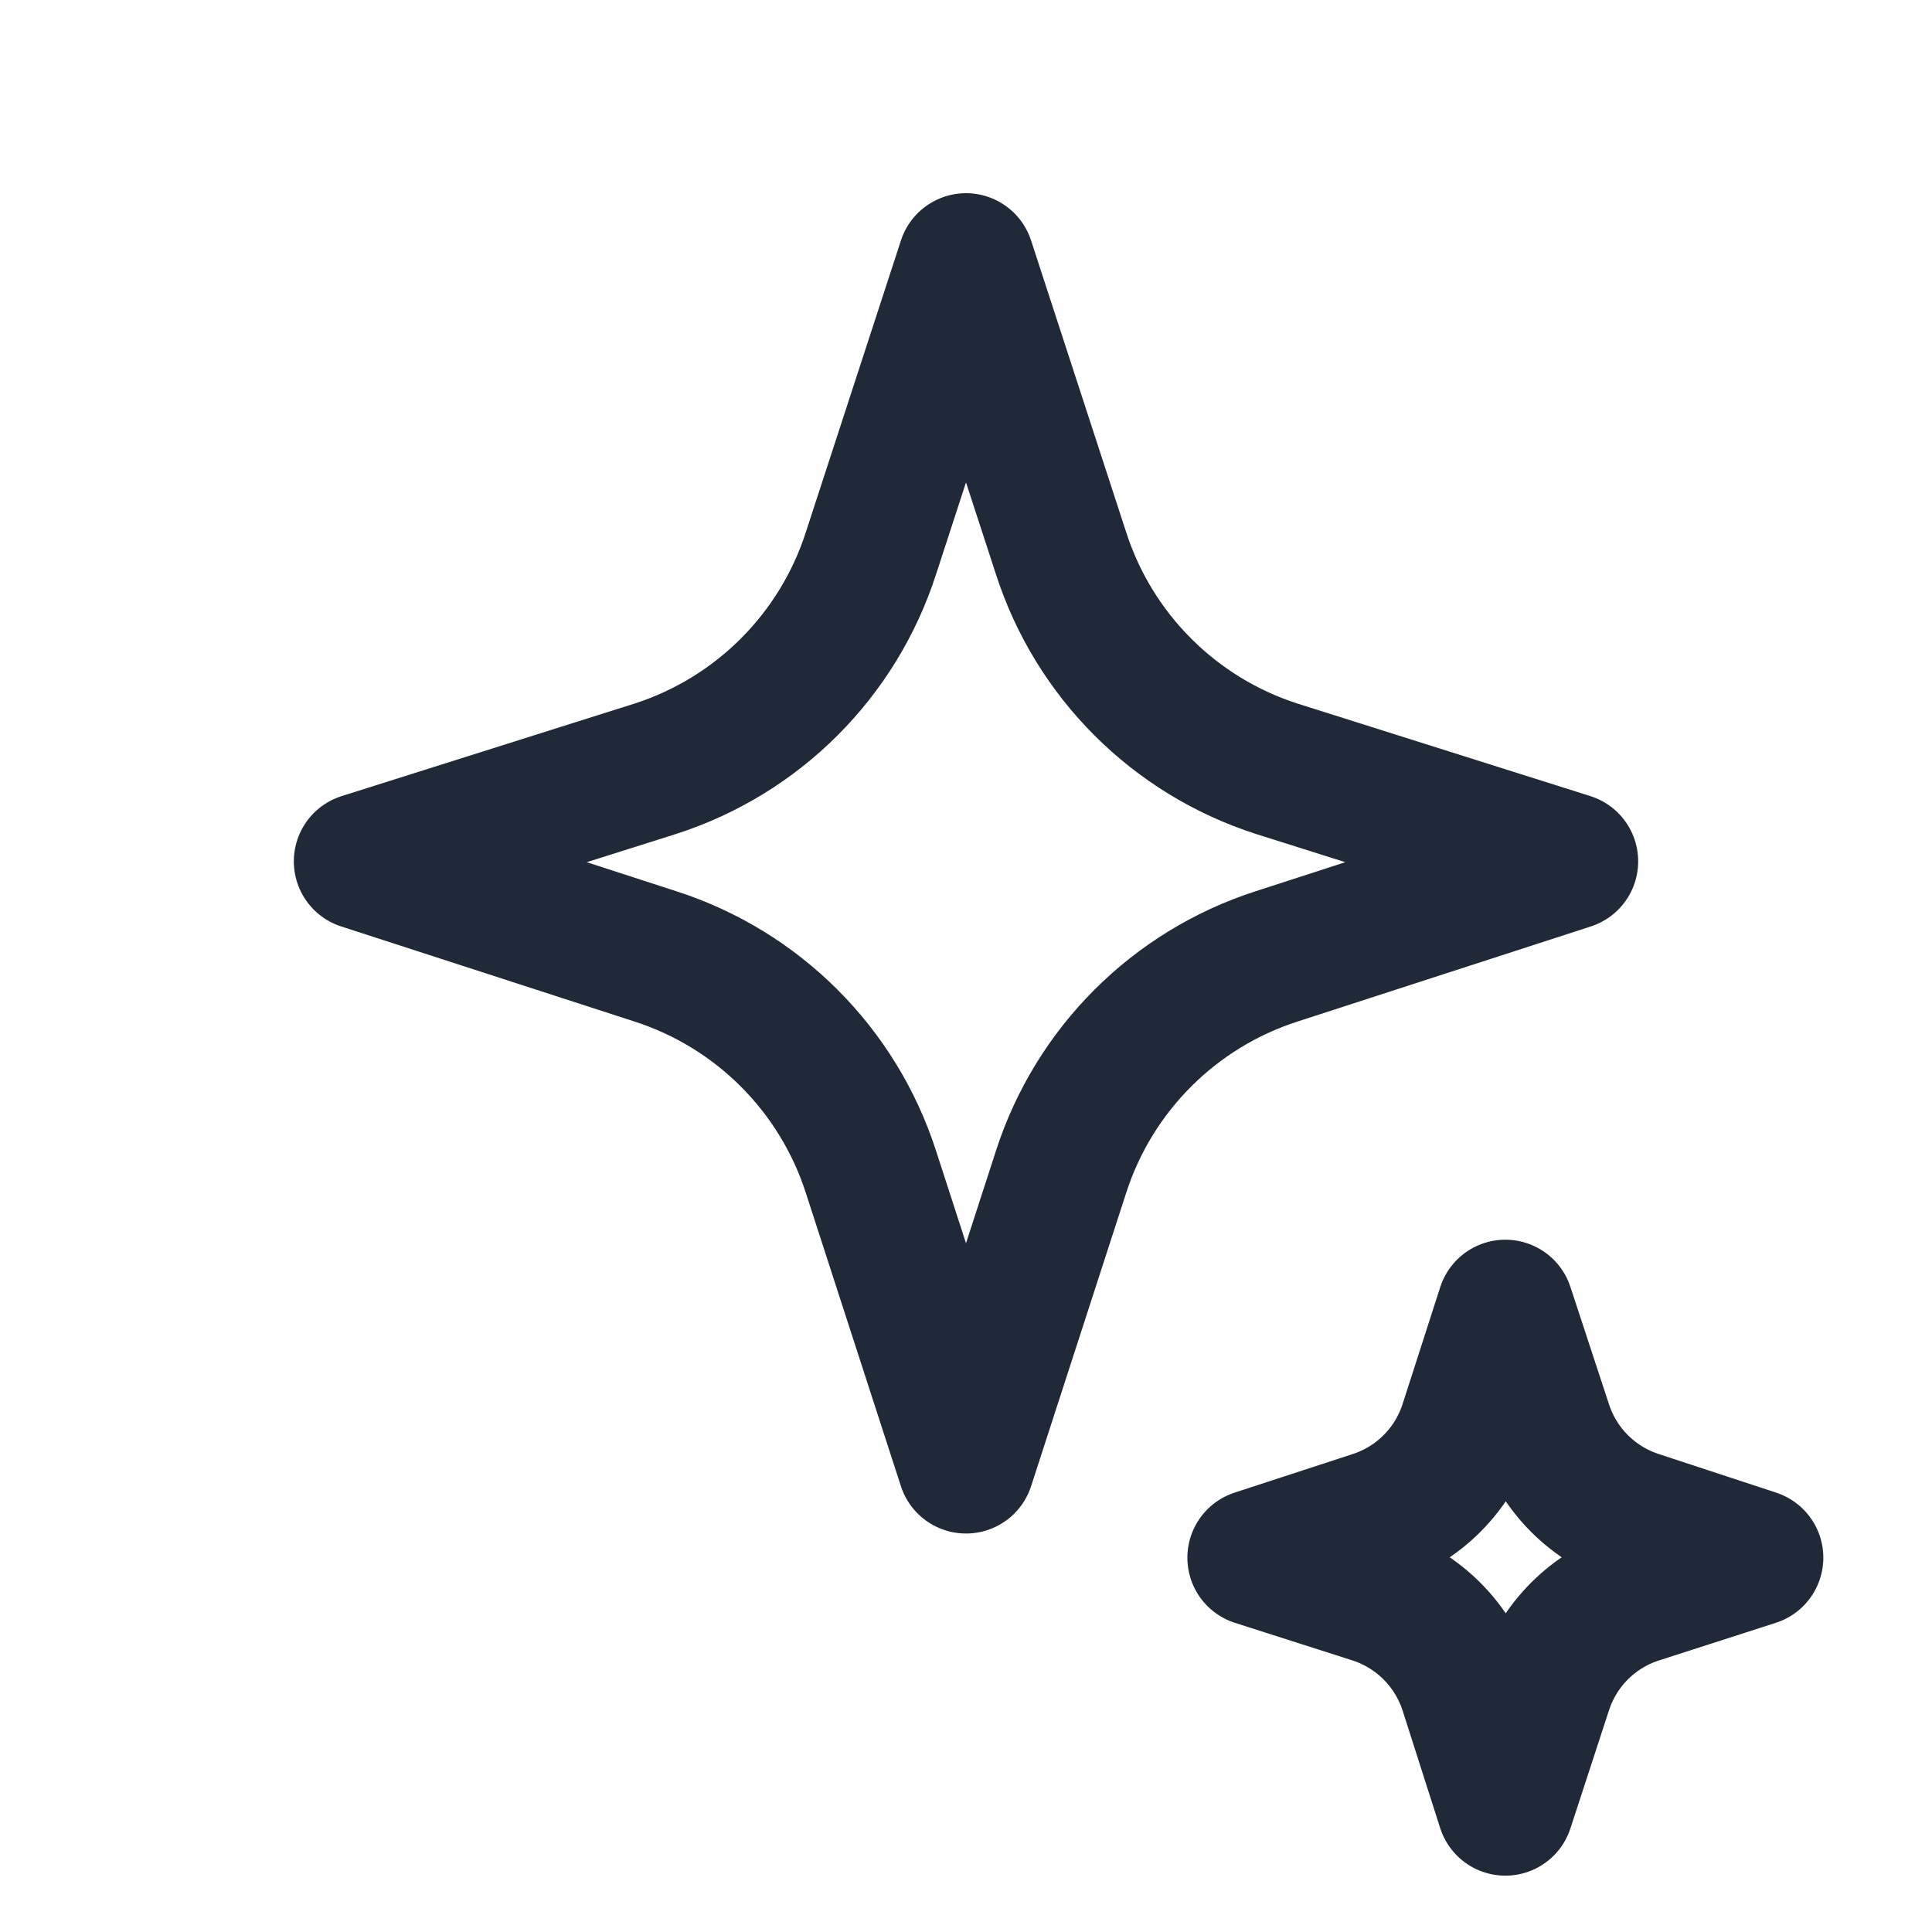
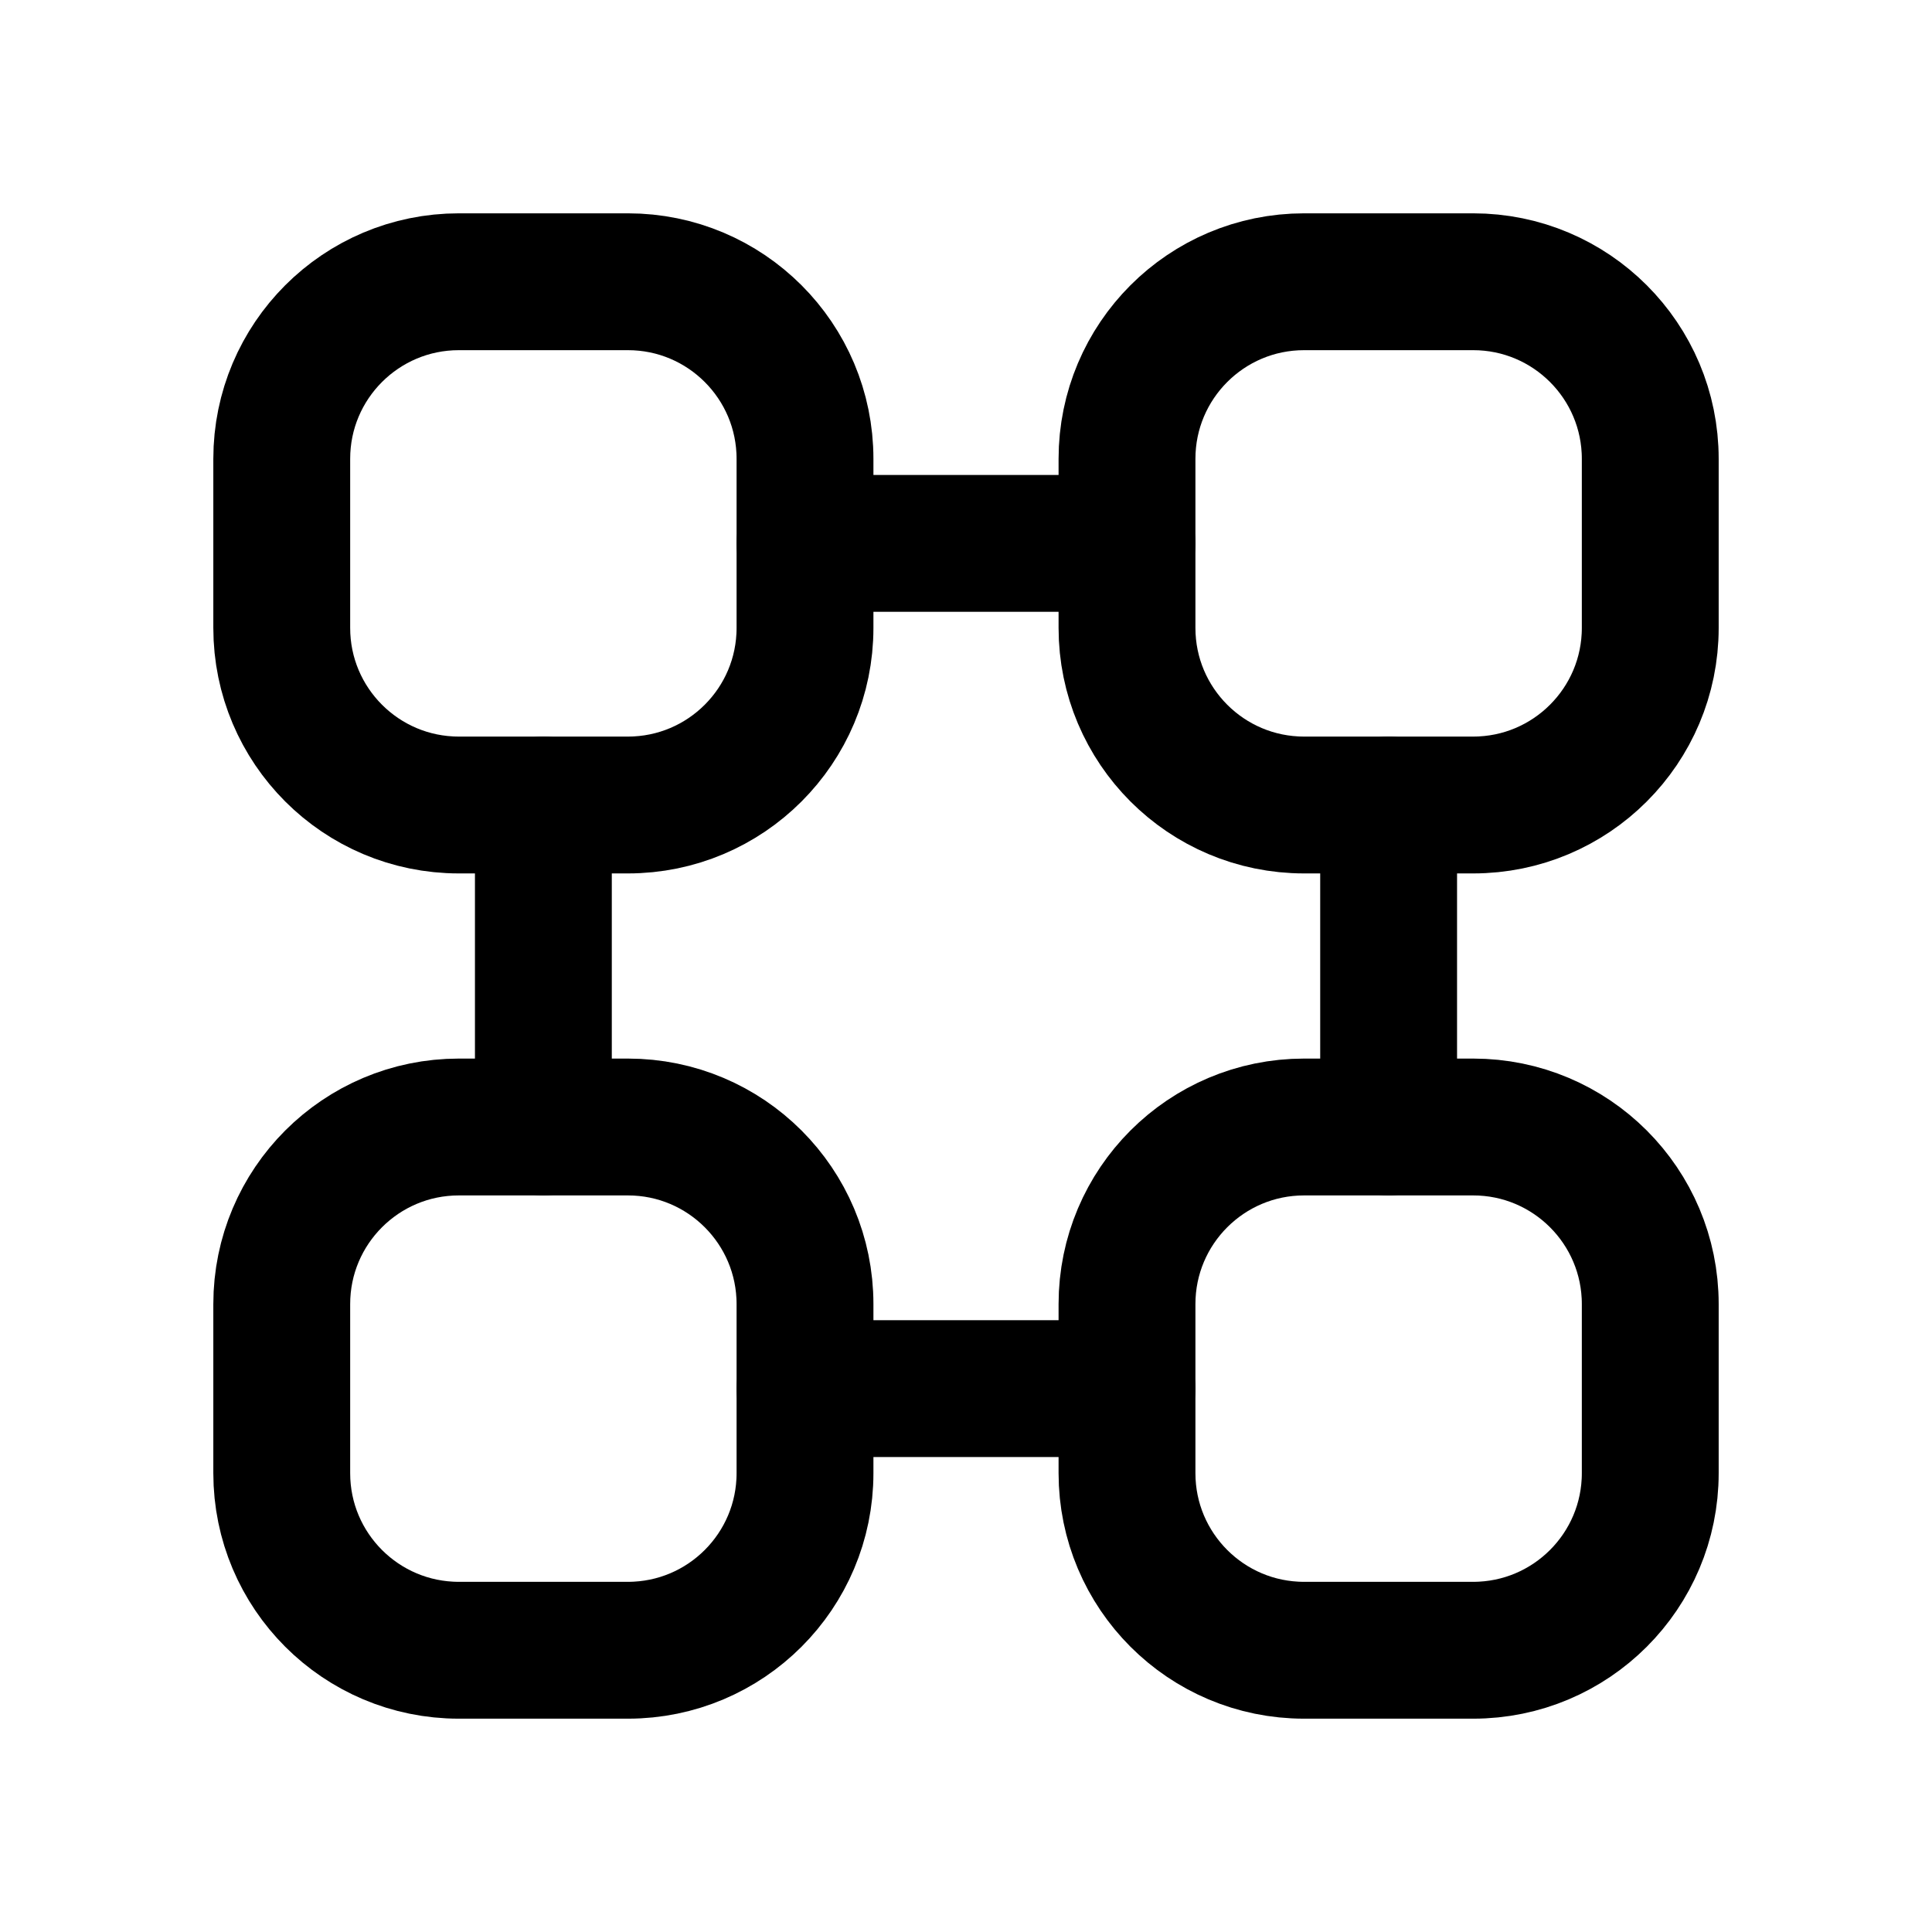
- <svg xmlns="http://www.w3.org/2000/svg" width="24" height="24" viewBox="0 0 24 24" fill="none" stroke="#1F2937" stroke-width="1.7" stroke-linecap="round" stroke-linejoin="round" aria-hidden="true">
-   <path d="M12 3.25l1.18 3.62a4.15 4.15 0 0 0 2.68 2.68L19.5 10.7l-3.64 1.18a4.15 4.15 0 0 0-2.68 2.68L12 18.2l-1.18-3.64a4.15 4.15 0 0 0-2.68-2.68L4.5 10.7l3.64-1.15a4.15 4.15 0 0 0 2.68-2.68L12 3.25Z" />
-   <path d="M18.7 16.25l.48 1.46c.18.55.61.98 1.16 1.16l1.46.48-1.46.47c-.55.18-.98.61-1.16 1.16l-.48 1.47-.47-1.47a1.82 1.82 0 0 0-1.16-1.16l-1.47-.47 1.47-.48c.55-.18.98-.61 1.16-1.16l.47-1.46Z" />
+ <svg xmlns="http://www.w3.org/2000/svg" viewBox="0 0 24 24" fill="none">
+   <rect x="3.5" y="3.5" width="6.5" height="6.5" rx="2.2" stroke="currentColor" stroke-width="1.7" />
+   <rect x="14" y="3.5" width="6.5" height="6.5" rx="2.2" stroke="currentColor" stroke-width="1.7" />
+   <rect x="3.5" y="14" width="6.5" height="6.5" rx="2.2" stroke="currentColor" stroke-width="1.7" />
+   <rect x="14" y="14" width="6.5" height="6.5" rx="2.2" stroke="currentColor" stroke-width="1.7" />
+   <path d="M10 6.75h4M10 17.25h4M6.75 10v4M17.25 10v4" stroke="currentColor" stroke-width="1.7" stroke-linecap="round" />
</svg>
